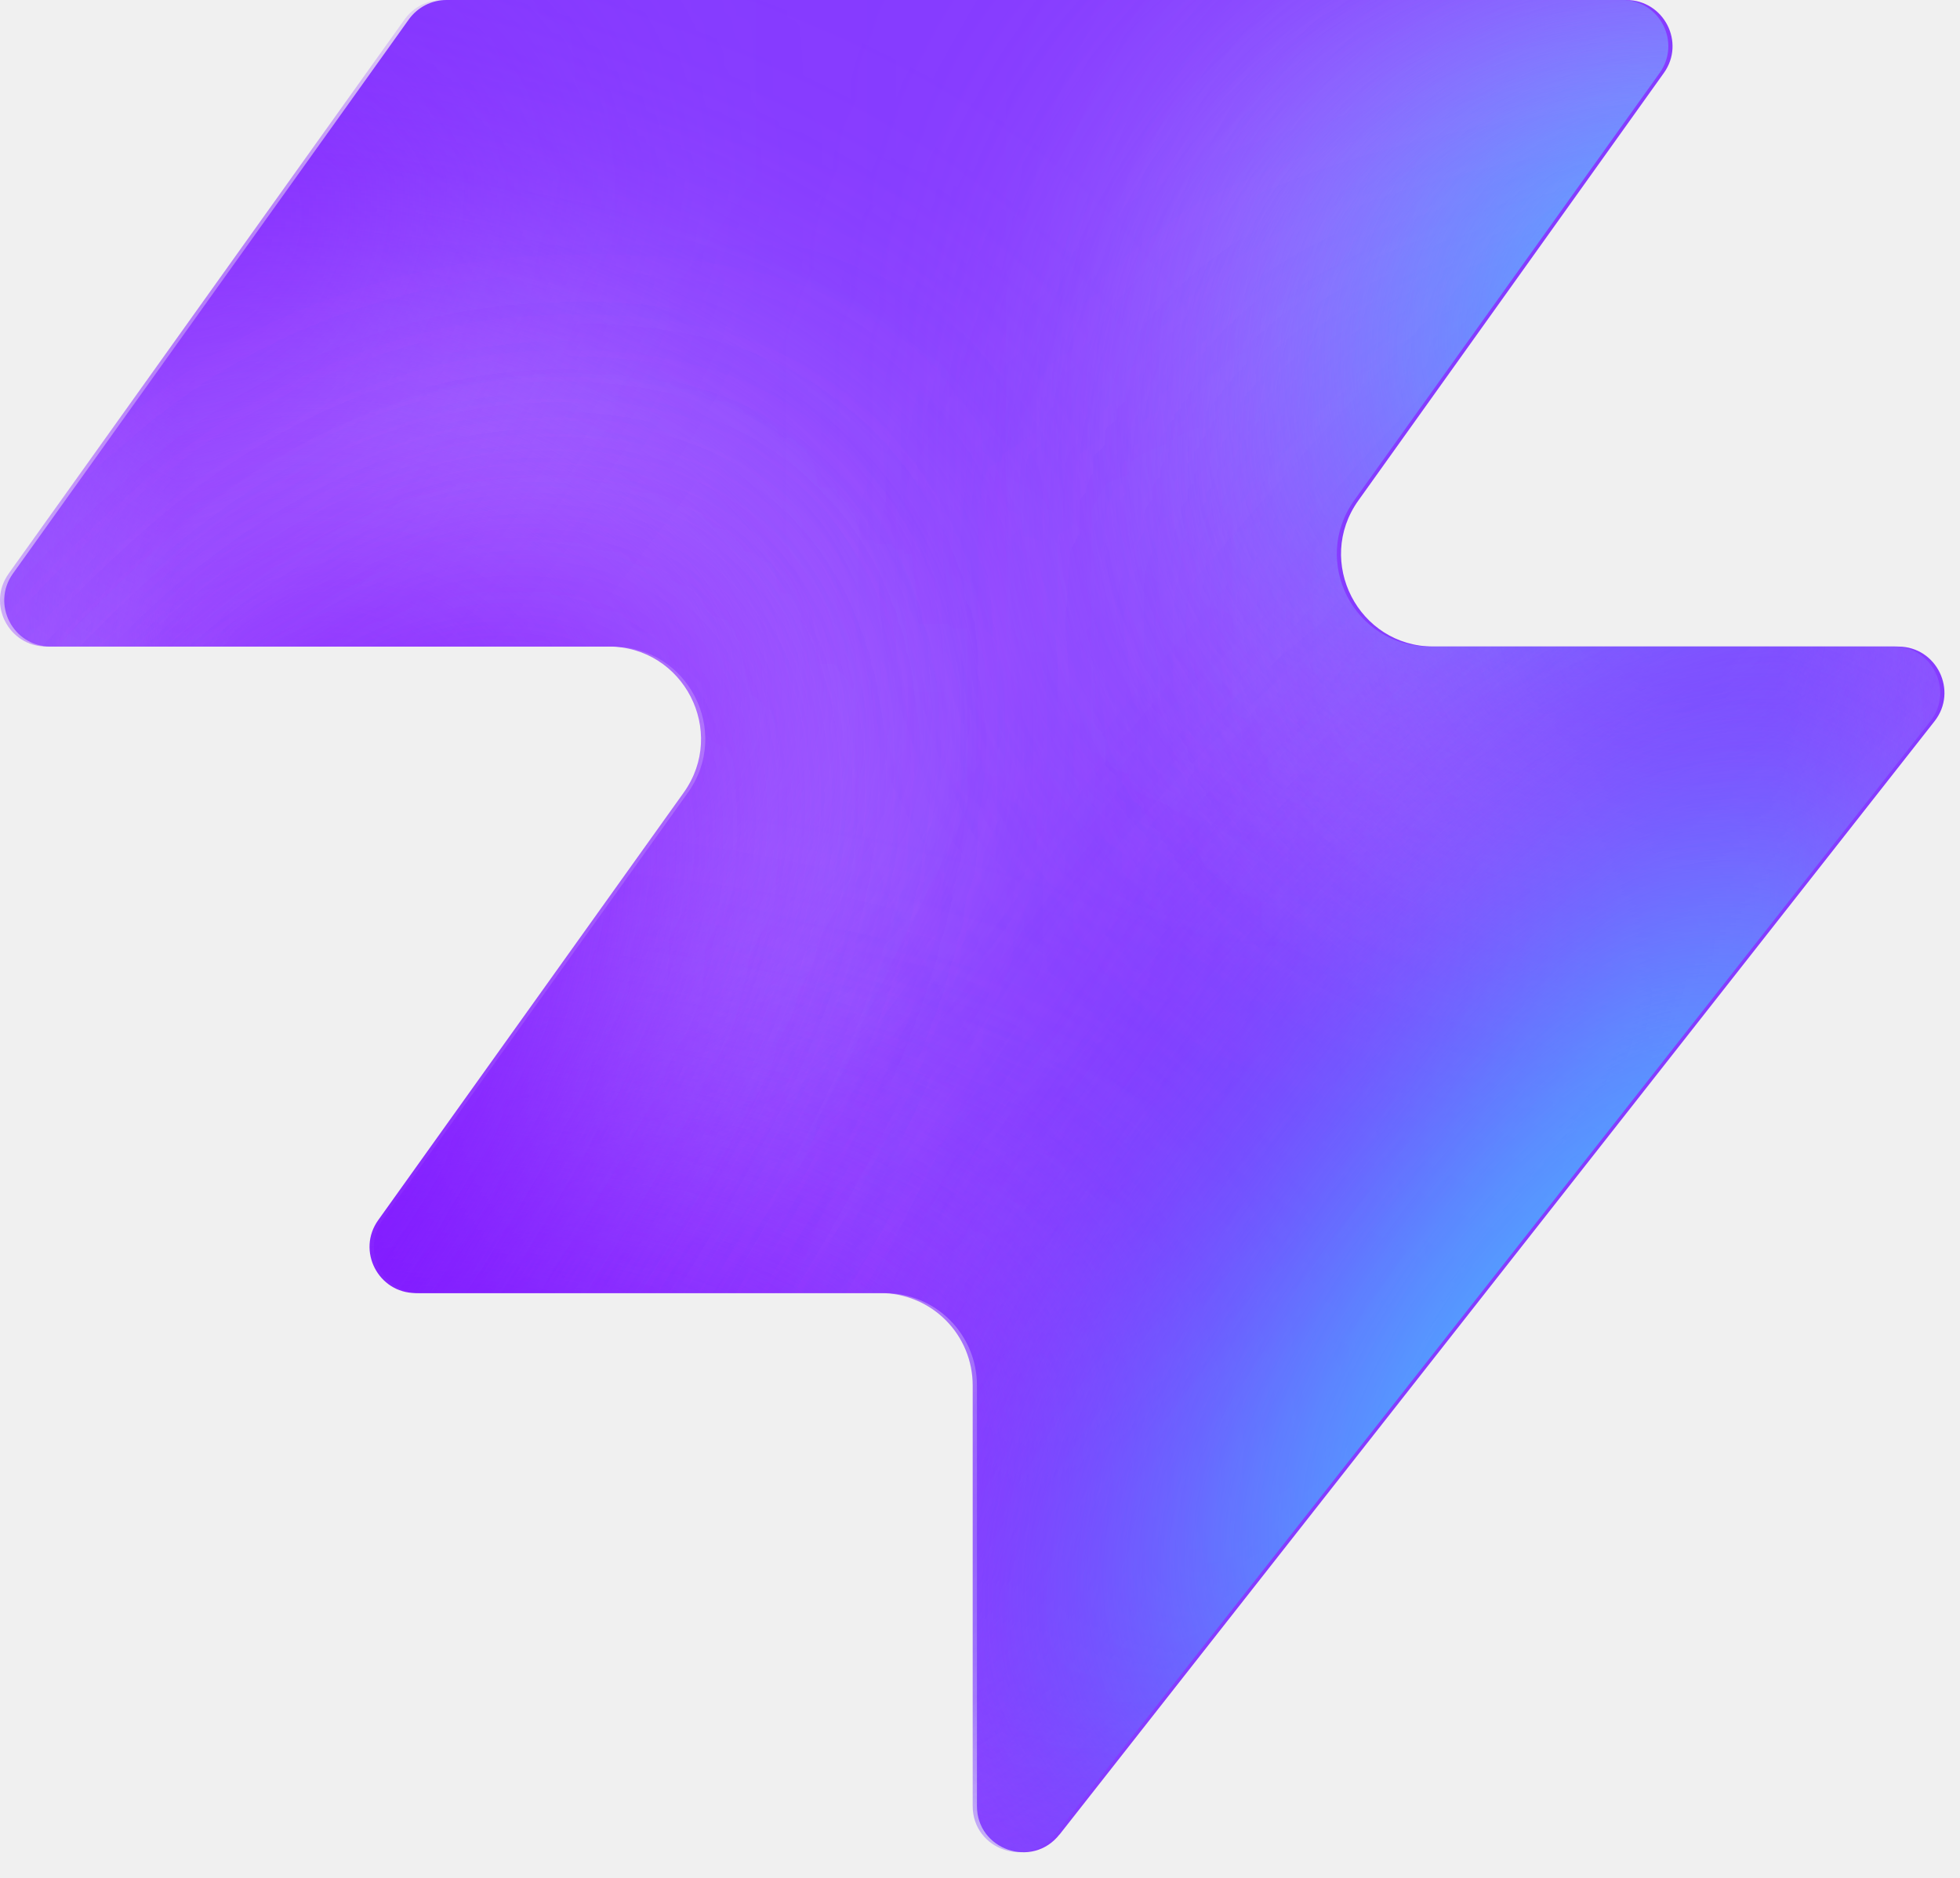
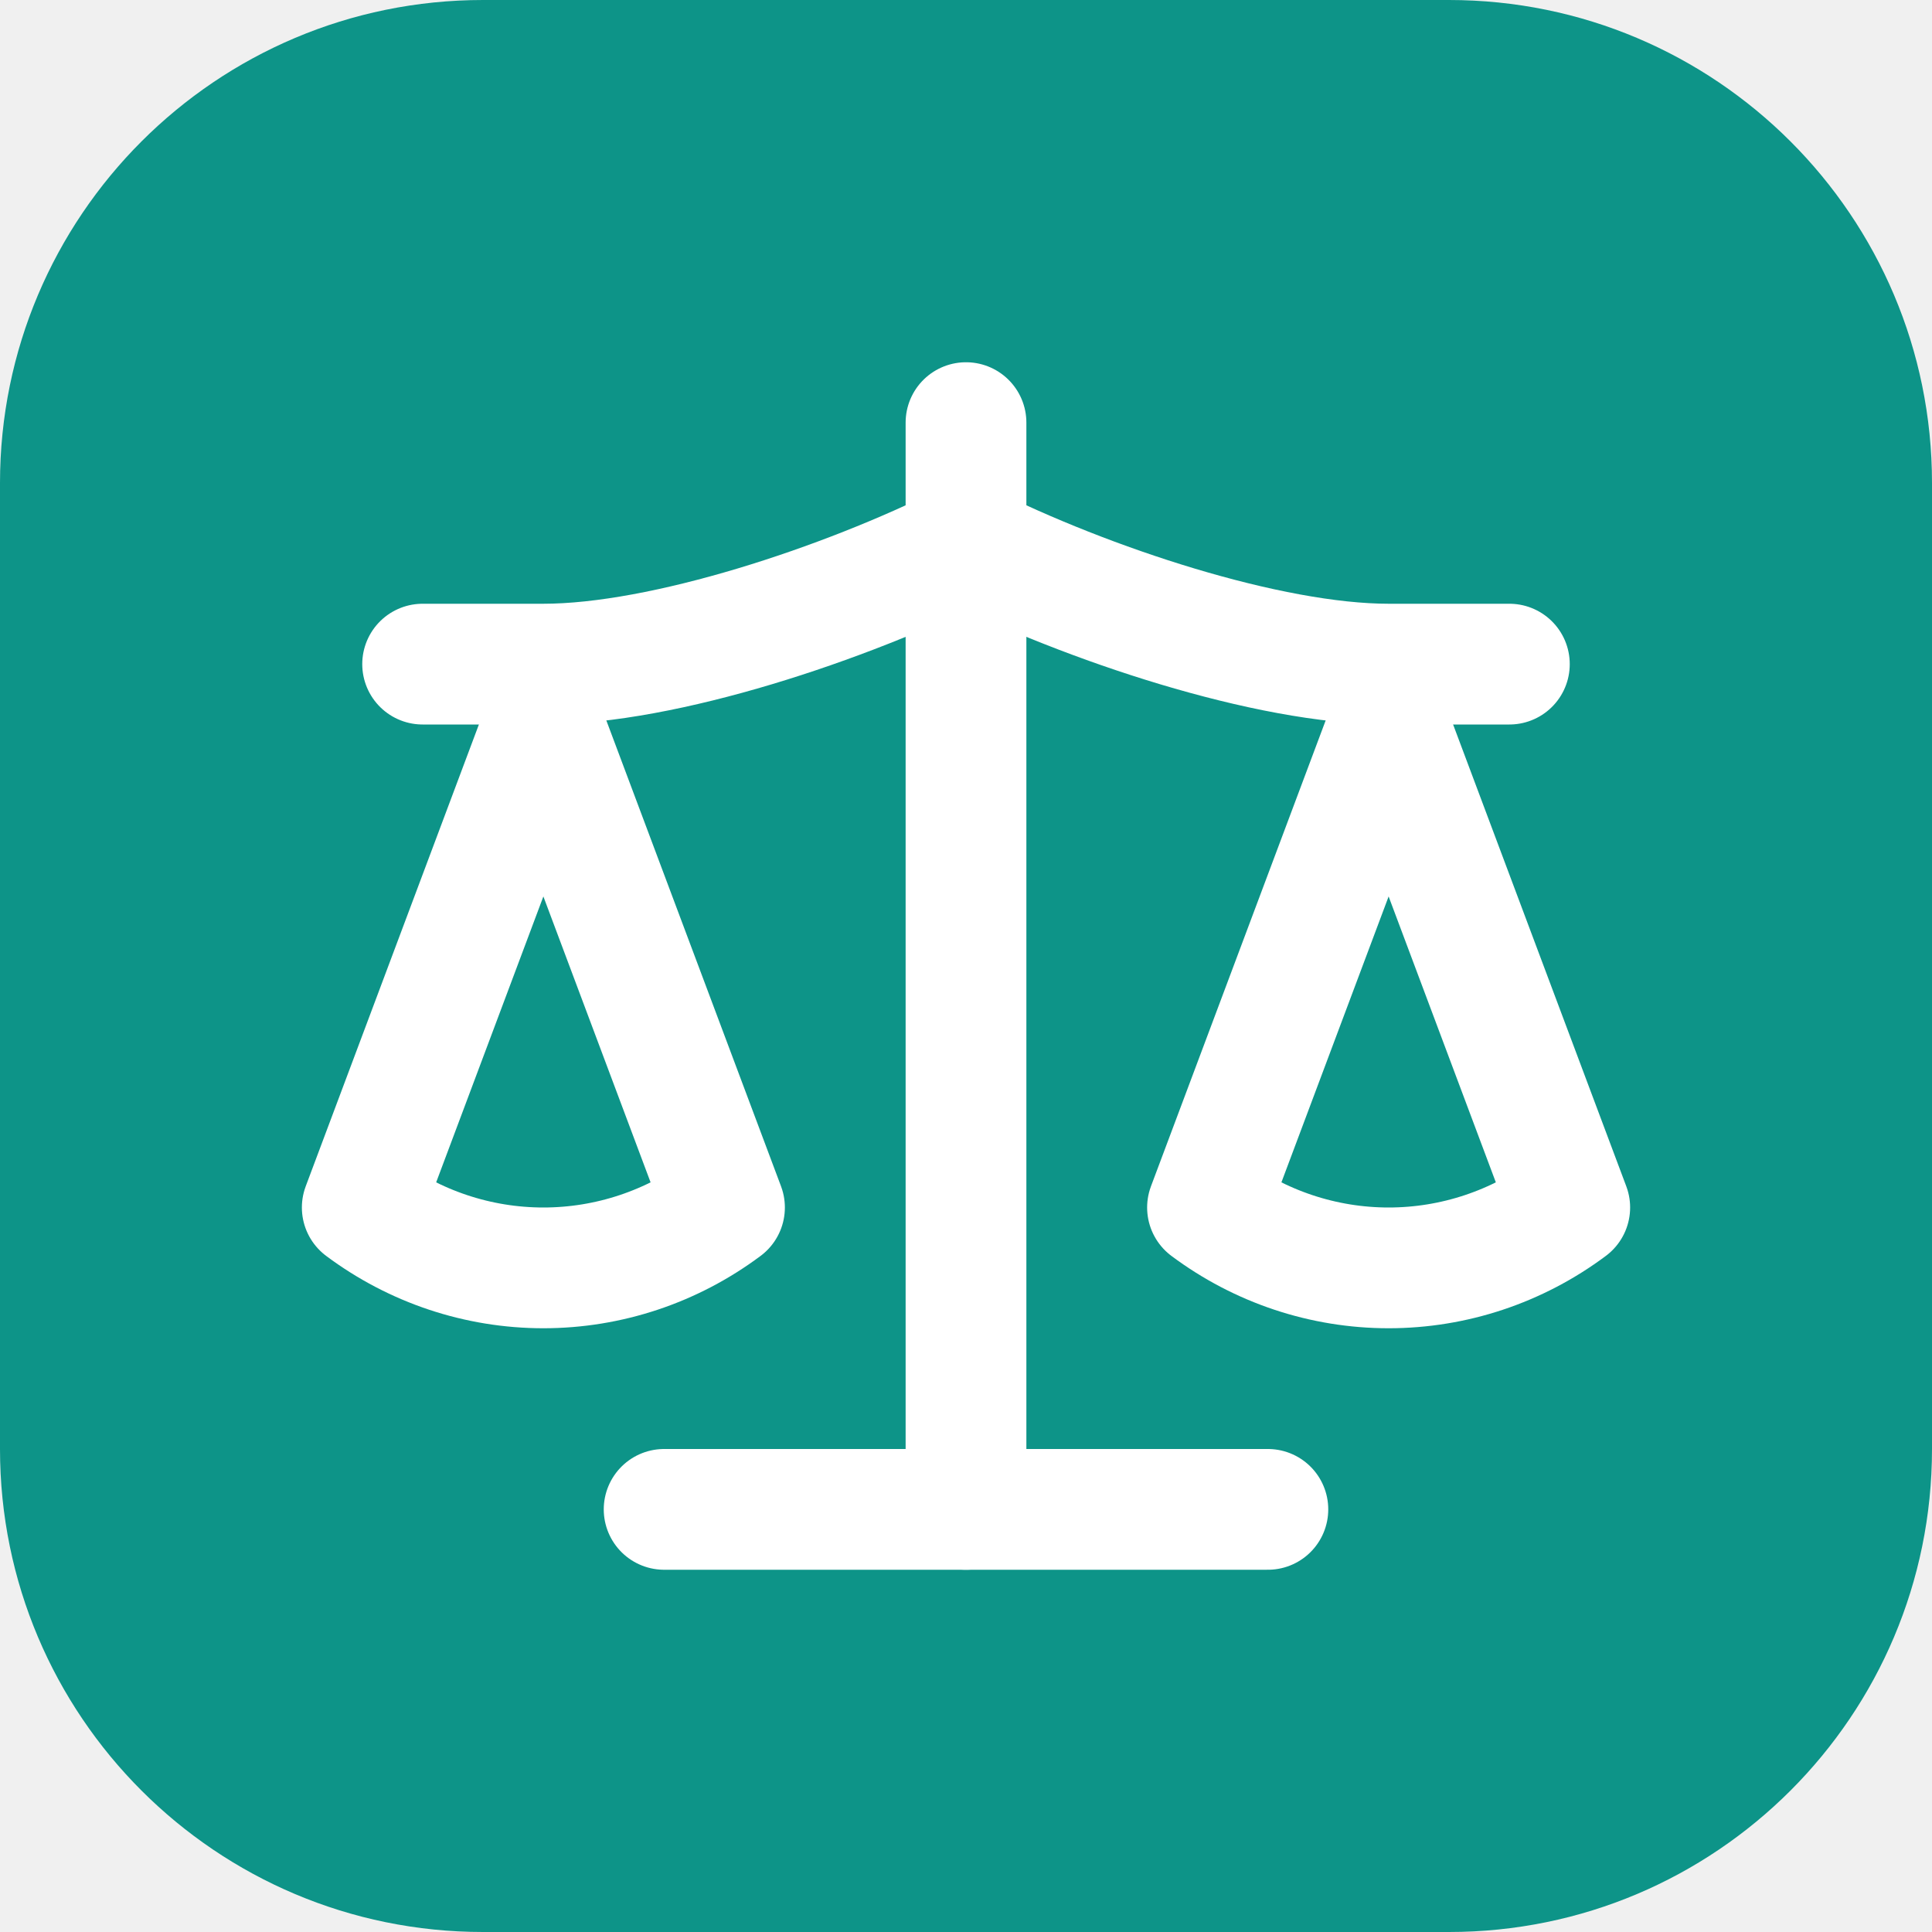
- <svg xmlns="http://www.w3.org/2000/svg" width="48" height="46" fill="none" viewBox="0 0 48 46">
-   <path fill="#863bff" d="M25.946 44.938c-.664.845-2.021.375-2.021-.698V33.937a2.26 2.26 0 0 0-2.262-2.262H10.287c-.92 0-1.456-1.04-.92-1.788l7.48-10.471c1.07-1.497 0-3.578-1.842-3.578H1.237c-.92 0-1.456-1.04-.92-1.788L10.013.474c.214-.297.556-.474.92-.474h28.894c.92 0 1.456 1.04.92 1.788l-7.48 10.471c-1.07 1.498 0 3.579 1.842 3.579h11.377c.943 0 1.473 1.088.89 1.83L25.947 44.94z" style="fill:#863bff;fill:color(display-p3 .525 .23 1);fill-opacity:1" />
-   <mask id="a" width="48" height="46" x="0" y="0" maskUnits="userSpaceOnUse" style="mask-type:alpha">
-     <path fill="#000" d="M25.842 44.938c-.664.844-2.021.375-2.021-.698V33.937a2.26 2.26 0 0 0-2.262-2.262H10.183c-.92 0-1.456-1.04-.92-1.788l7.48-10.471c1.07-1.498 0-3.579-1.842-3.579H1.133c-.92 0-1.456-1.04-.92-1.787L9.91.473c.214-.297.556-.474.92-.474h28.894c.92 0 1.456 1.04.92 1.788l-7.48 10.471c-1.07 1.498 0 3.578 1.842 3.578h11.377c.943 0 1.473 1.088.89 1.832L25.843 44.94z" style="fill:#000;fill-opacity:1" />
-   </mask>
-   <g mask="url(#a)">
-     <g filter="url(#b)">
-       <ellipse cx="5.508" cy="14.704" fill="#ede6ff" rx="5.508" ry="14.704" style="fill:#ede6ff;fill:color(display-p3 .927 .903 1);fill-opacity:1" transform="matrix(.00324 1 1 -.00324 -4.47 31.516)" />
-     </g>
-     <g filter="url(#c)">
-       <ellipse cx="10.399" cy="29.851" fill="#ede6ff" rx="10.399" ry="29.851" style="fill:#ede6ff;fill:color(display-p3 .927 .903 1);fill-opacity:1" transform="matrix(.00324 1 1 -.00324 -39.328 7.883)" />
-     </g>
-     <g filter="url(#d)">
-       <ellipse cx="5.508" cy="30.487" fill="#7e14ff" rx="5.508" ry="30.487" style="fill:#7e14ff;fill:color(display-p3 .492 .077 1);fill-opacity:1" transform="rotate(89.814 -25.913 -14.639)scale(1 -1)" />
-     </g>
-     <g filter="url(#e)">
-       <ellipse cx="5.508" cy="30.599" fill="#7e14ff" rx="5.508" ry="30.599" style="fill:#7e14ff;fill:color(display-p3 .492 .077 1);fill-opacity:1" transform="rotate(89.814 -32.644 -3.334)scale(1 -1)" />
-     </g>
-     <g filter="url(#f)">
-       <ellipse cx="5.508" cy="30.599" fill="#7e14ff" rx="5.508" ry="30.599" style="fill:#7e14ff;fill:color(display-p3 .492 .077 1);fill-opacity:1" transform="matrix(.00324 1 1 -.00324 -34.34 30.47)" />
-     </g>
-     <g filter="url(#g)">
-       <ellipse cx="14.072" cy="22.078" fill="#ede6ff" rx="14.072" ry="22.078" style="fill:#ede6ff;fill:color(display-p3 .927 .903 1);fill-opacity:1" transform="rotate(93.35 24.506 48.493)scale(-1 1)" />
-     </g>
-     <g filter="url(#h)">
-       <ellipse cx="3.47" cy="21.501" fill="#7e14ff" rx="3.47" ry="21.501" style="fill:#7e14ff;fill:color(display-p3 .492 .077 1);fill-opacity:1" transform="rotate(89.009 28.708 47.59)scale(-1 1)" />
-     </g>
-     <g filter="url(#i)">
-       <ellipse cx="3.47" cy="21.501" fill="#7e14ff" rx="3.47" ry="21.501" style="fill:#7e14ff;fill:color(display-p3 .492 .077 1);fill-opacity:1" transform="rotate(89.009 28.708 47.59)scale(-1 1)" />
-     </g>
-     <g filter="url(#j)">
-       <ellipse cx=".387" cy="8.972" fill="#7e14ff" rx="4.407" ry="29.108" style="fill:#7e14ff;fill:color(display-p3 .492 .077 1);fill-opacity:1" transform="rotate(39.51 .387 8.972)" />
-     </g>
-     <g filter="url(#k)">
-       <ellipse cx="47.523" cy="-6.092" fill="#7e14ff" rx="4.407" ry="29.108" style="fill:#7e14ff;fill:color(display-p3 .492 .077 1);fill-opacity:1" transform="rotate(37.892 47.523 -6.092)" />
-     </g>
-     <g filter="url(#l)">
-       <ellipse cx="41.412" cy="6.333" fill="#47bfff" rx="5.971" ry="9.665" style="fill:#47bfff;fill:color(display-p3 .28 .748 1);fill-opacity:1" transform="rotate(37.892 41.412 6.333)" />
-     </g>
-     <g filter="url(#m)">
-       <ellipse cx="-1.879" cy="38.332" fill="#7e14ff" rx="4.407" ry="29.108" style="fill:#7e14ff;fill:color(display-p3 .492 .077 1);fill-opacity:1" transform="rotate(37.892 -1.88 38.332)" />
-     </g>
-     <g filter="url(#n)">
-       <ellipse cx="-1.879" cy="38.332" fill="#7e14ff" rx="4.407" ry="29.108" style="fill:#7e14ff;fill:color(display-p3 .492 .077 1);fill-opacity:1" transform="rotate(37.892 -1.88 38.332)" />
-     </g>
-     <g filter="url(#o)">
-       <ellipse cx="35.651" cy="29.907" fill="#7e14ff" rx="4.407" ry="29.108" style="fill:#7e14ff;fill:color(display-p3 .492 .077 1);fill-opacity:1" transform="rotate(37.892 35.651 29.907)" />
-     </g>
-     <g filter="url(#p)">
-       <ellipse cx="38.418" cy="32.4" fill="#47bfff" rx="5.971" ry="15.297" style="fill:#47bfff;fill:color(display-p3 .28 .748 1);fill-opacity:1" transform="rotate(37.892 38.418 32.4)" />
-     </g>
-   </g>
-   <defs>
-     <filter id="b" width="60.045" height="41.654" x="-19.77" y="16.149" color-interpolation-filters="sRGB" filterUnits="userSpaceOnUse">
-       <feFlood flood-opacity="0" result="BackgroundImageFix" />
-       <feBlend in="SourceGraphic" in2="BackgroundImageFix" result="shape" />
-       <feGaussianBlur result="effect1_foregroundBlur_2002_17158" stdDeviation="7.659" />
-     </filter>
-     <filter id="c" width="90.34" height="51.437" x="-54.613" y="-7.533" color-interpolation-filters="sRGB" filterUnits="userSpaceOnUse">
-       <feFlood flood-opacity="0" result="BackgroundImageFix" />
-       <feBlend in="SourceGraphic" in2="BackgroundImageFix" result="shape" />
-       <feGaussianBlur result="effect1_foregroundBlur_2002_17158" stdDeviation="7.659" />
-     </filter>
-     <filter id="d" width="79.355" height="29.4" x="-49.64" y="2.03" color-interpolation-filters="sRGB" filterUnits="userSpaceOnUse">
-       <feFlood flood-opacity="0" result="BackgroundImageFix" />
-       <feBlend in="SourceGraphic" in2="BackgroundImageFix" result="shape" />
-       <feGaussianBlur result="effect1_foregroundBlur_2002_17158" stdDeviation="4.596" />
-     </filter>
-     <filter id="e" width="79.579" height="29.4" x="-45.045" y="20.029" color-interpolation-filters="sRGB" filterUnits="userSpaceOnUse">
-       <feFlood flood-opacity="0" result="BackgroundImageFix" />
-       <feBlend in="SourceGraphic" in2="BackgroundImageFix" result="shape" />
-       <feGaussianBlur result="effect1_foregroundBlur_2002_17158" stdDeviation="4.596" />
-     </filter>
-     <filter id="f" width="79.579" height="29.4" x="-43.513" y="21.178" color-interpolation-filters="sRGB" filterUnits="userSpaceOnUse">
-       <feFlood flood-opacity="0" result="BackgroundImageFix" />
-       <feBlend in="SourceGraphic" in2="BackgroundImageFix" result="shape" />
-       <feGaussianBlur result="effect1_foregroundBlur_2002_17158" stdDeviation="4.596" />
-     </filter>
-     <filter id="g" width="74.749" height="58.852" x="15.756" y="-17.901" color-interpolation-filters="sRGB" filterUnits="userSpaceOnUse">
-       <feFlood flood-opacity="0" result="BackgroundImageFix" />
-       <feBlend in="SourceGraphic" in2="BackgroundImageFix" result="shape" />
-       <feGaussianBlur result="effect1_foregroundBlur_2002_17158" stdDeviation="7.659" />
-     </filter>
-     <filter id="h" width="61.377" height="25.362" x="23.548" y="2.284" color-interpolation-filters="sRGB" filterUnits="userSpaceOnUse">
-       <feFlood flood-opacity="0" result="BackgroundImageFix" />
-       <feBlend in="SourceGraphic" in2="BackgroundImageFix" result="shape" />
-       <feGaussianBlur result="effect1_foregroundBlur_2002_17158" stdDeviation="4.596" />
-     </filter>
-     <filter id="i" width="61.377" height="25.362" x="23.548" y="2.284" color-interpolation-filters="sRGB" filterUnits="userSpaceOnUse">
-       <feFlood flood-opacity="0" result="BackgroundImageFix" />
-       <feBlend in="SourceGraphic" in2="BackgroundImageFix" result="shape" />
-       <feGaussianBlur result="effect1_foregroundBlur_2002_17158" stdDeviation="4.596" />
-     </filter>
-     <filter id="j" width="56.045" height="63.649" x="-27.636" y="-22.853" color-interpolation-filters="sRGB" filterUnits="userSpaceOnUse">
-       <feFlood flood-opacity="0" result="BackgroundImageFix" />
-       <feBlend in="SourceGraphic" in2="BackgroundImageFix" result="shape" />
-       <feGaussianBlur result="effect1_foregroundBlur_2002_17158" stdDeviation="4.596" />
-     </filter>
-     <filter id="k" width="54.814" height="64.646" x="20.116" y="-38.415" color-interpolation-filters="sRGB" filterUnits="userSpaceOnUse">
-       <feFlood flood-opacity="0" result="BackgroundImageFix" />
-       <feBlend in="SourceGraphic" in2="BackgroundImageFix" result="shape" />
-       <feGaussianBlur result="effect1_foregroundBlur_2002_17158" stdDeviation="4.596" />
-     </filter>
-     <filter id="l" width="33.541" height="35.313" x="24.641" y="-11.323" color-interpolation-filters="sRGB" filterUnits="userSpaceOnUse">
-       <feFlood flood-opacity="0" result="BackgroundImageFix" />
-       <feBlend in="SourceGraphic" in2="BackgroundImageFix" result="shape" />
-       <feGaussianBlur result="effect1_foregroundBlur_2002_17158" stdDeviation="4.596" />
-     </filter>
-     <filter id="m" width="54.814" height="64.646" x="-29.286" y="6.009" color-interpolation-filters="sRGB" filterUnits="userSpaceOnUse">
-       <feFlood flood-opacity="0" result="BackgroundImageFix" />
-       <feBlend in="SourceGraphic" in2="BackgroundImageFix" result="shape" />
-       <feGaussianBlur result="effect1_foregroundBlur_2002_17158" stdDeviation="4.596" />
-     </filter>
-     <filter id="n" width="54.814" height="64.646" x="-29.286" y="6.009" color-interpolation-filters="sRGB" filterUnits="userSpaceOnUse">
-       <feFlood flood-opacity="0" result="BackgroundImageFix" />
-       <feBlend in="SourceGraphic" in2="BackgroundImageFix" result="shape" />
-       <feGaussianBlur result="effect1_foregroundBlur_2002_17158" stdDeviation="4.596" />
-     </filter>
-     <filter id="o" width="54.814" height="64.646" x="8.244" y="-2.416" color-interpolation-filters="sRGB" filterUnits="userSpaceOnUse">
-       <feFlood flood-opacity="0" result="BackgroundImageFix" />
-       <feBlend in="SourceGraphic" in2="BackgroundImageFix" result="shape" />
-       <feGaussianBlur result="effect1_foregroundBlur_2002_17158" stdDeviation="4.596" />
-     </filter>
-     <filter id="p" width="39.409" height="43.623" x="18.713" y="10.588" color-interpolation-filters="sRGB" filterUnits="userSpaceOnUse">
-       <feFlood flood-opacity="0" result="BackgroundImageFix" />
-       <feBlend in="SourceGraphic" in2="BackgroundImageFix" result="shape" />
-       <feGaussianBlur result="effect1_foregroundBlur_2002_17158" stdDeviation="4.596" />
-     </filter>
-   </defs>
+ <svg xmlns="http://www.w3.org/2000/svg" viewBox="0 0 32 32">
+   <rect width="32" height="32" rx="8" fill="#0d9488" />
+   <svg x="4" y="4" width="24" height="24" viewBox="0 0 24 24" fill="none" stroke="#ffffff" stroke-width="2" stroke-linecap="round" stroke-linejoin="round">
+     <path d="m16 16 3-8 3 8c-.87.65-1.92 1-3 1s-2.13-.35-3-1Z" />
+     <path d="m2 16 3-8 3 8c-.87.65-1.92 1-3 1s-2.13-.35-3-1Z" />
+     <path d="M7 21h10" />
+     <path d="M12 3v18" />
+     <path d="M3 7h2c2 0 5-1 7-2 2 1 5 2 7 2h2" />
+   </svg>
</svg>
